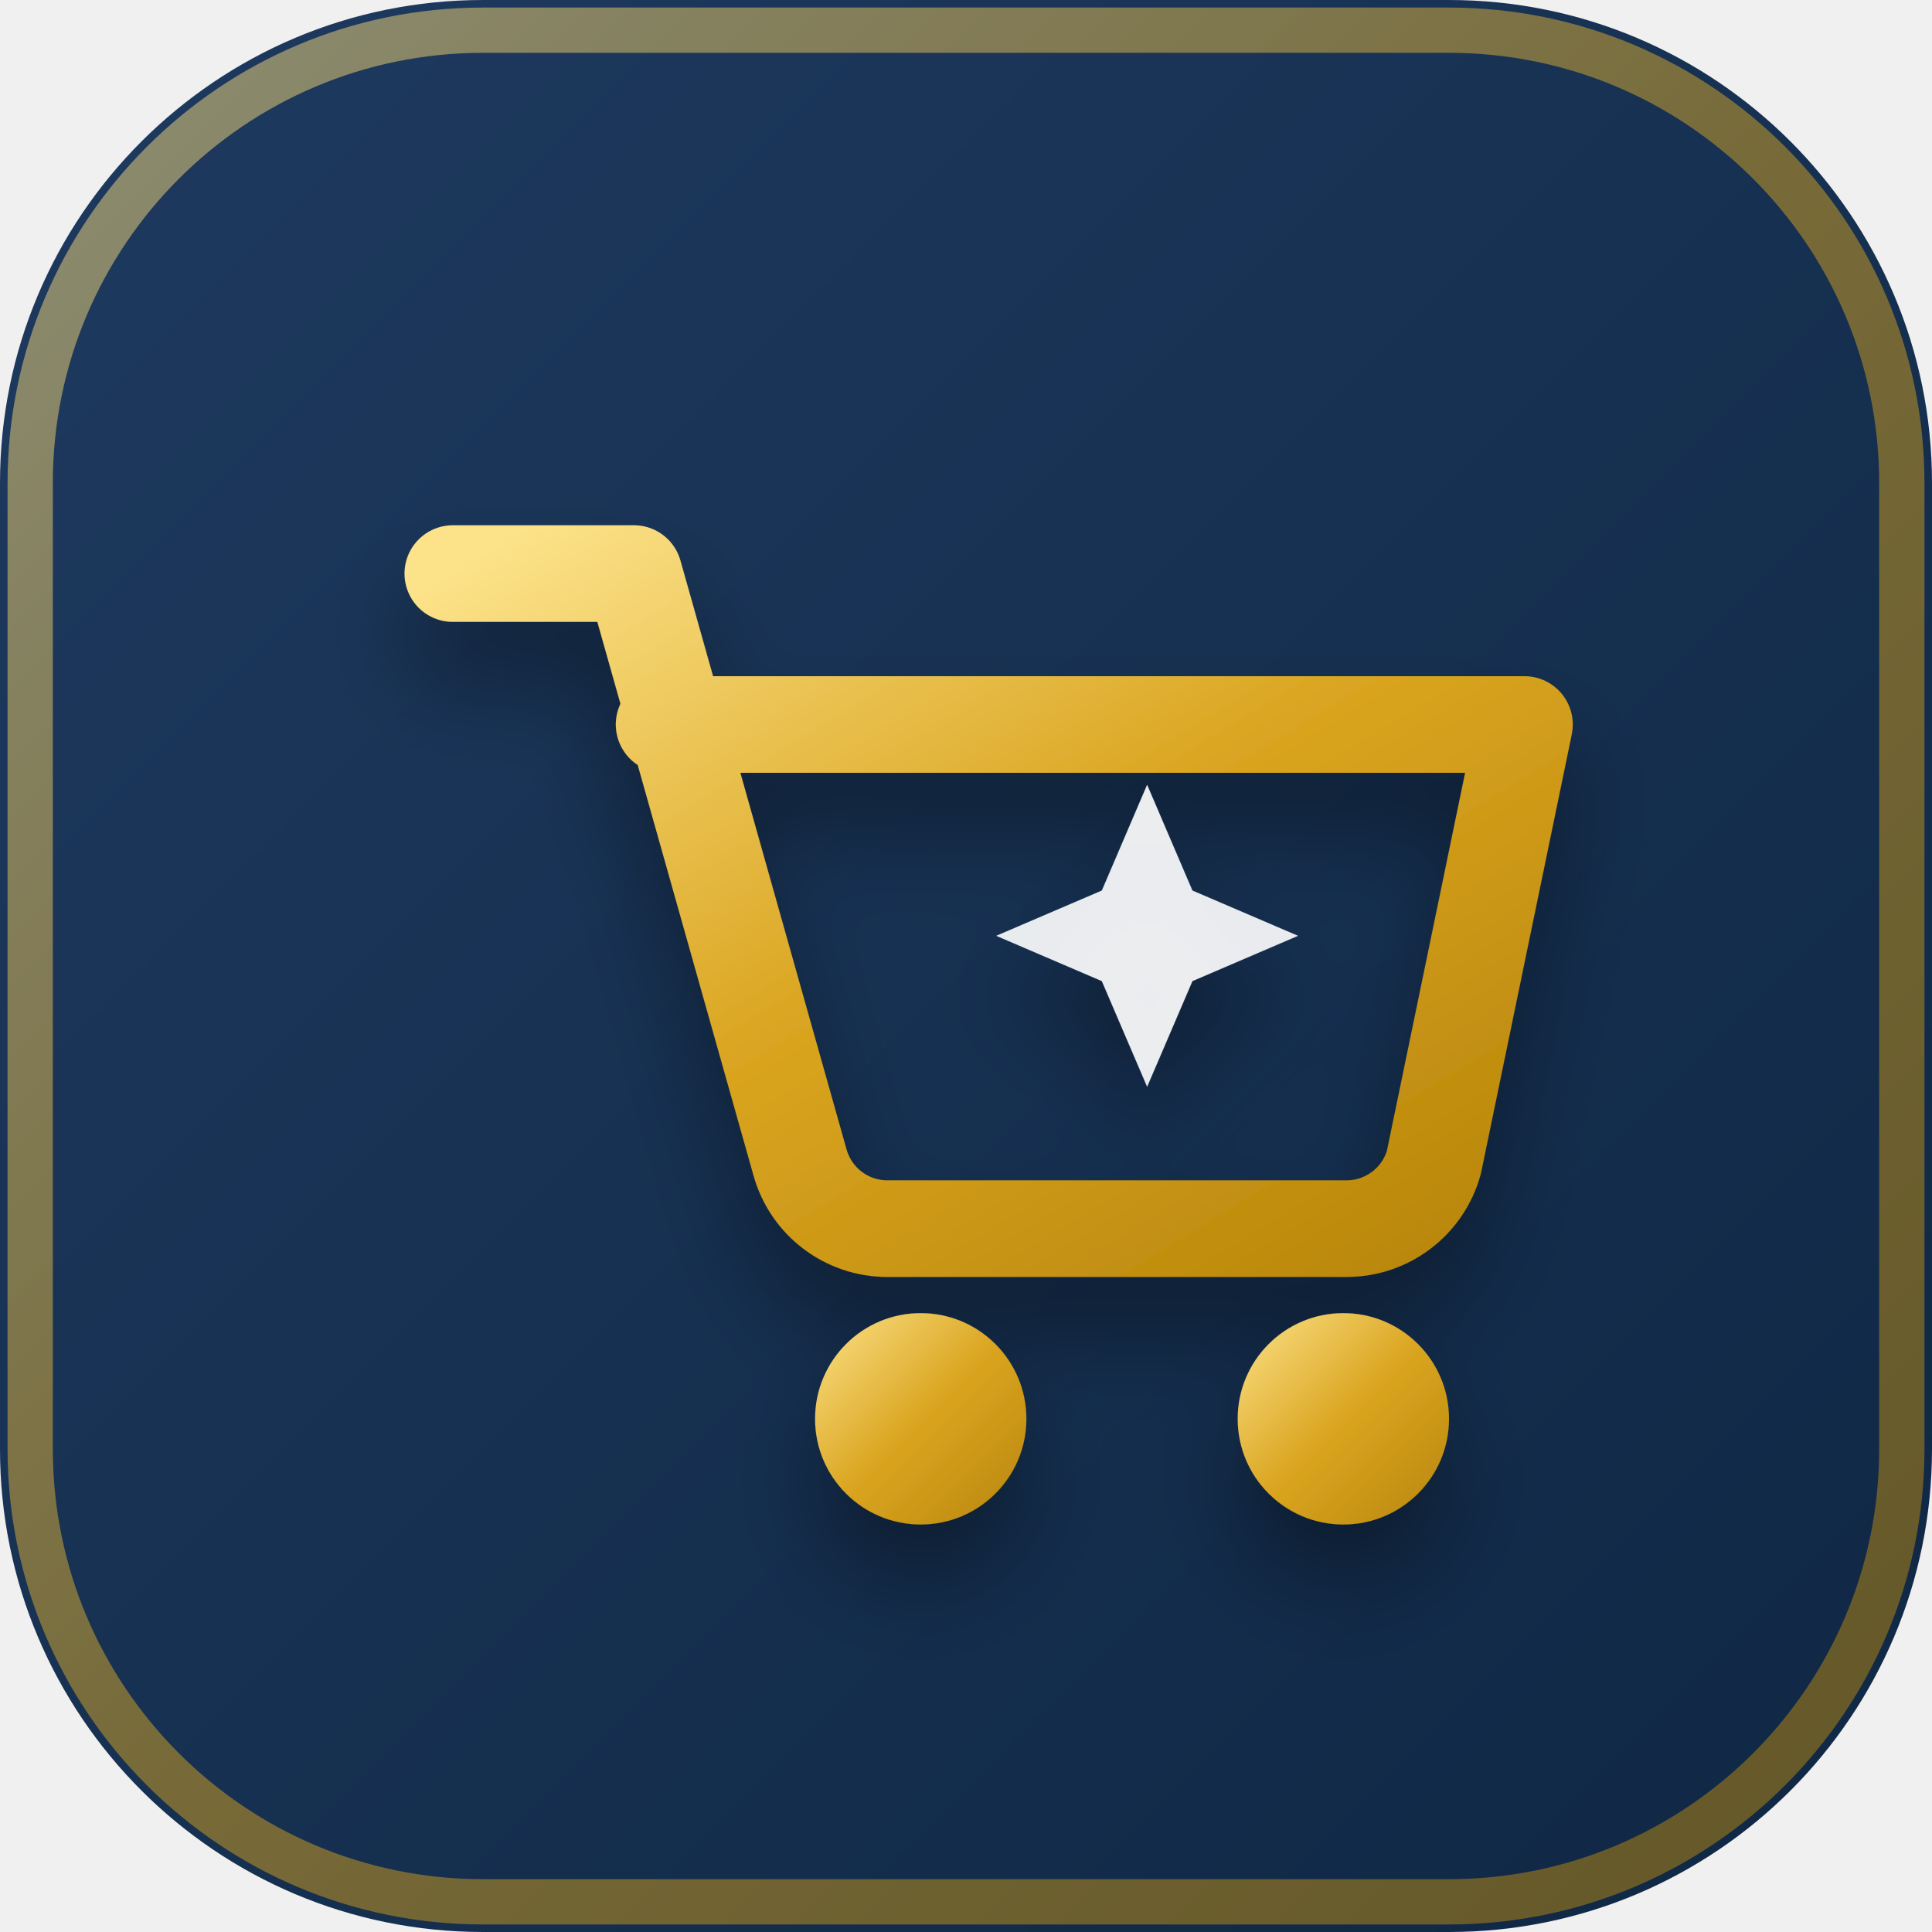
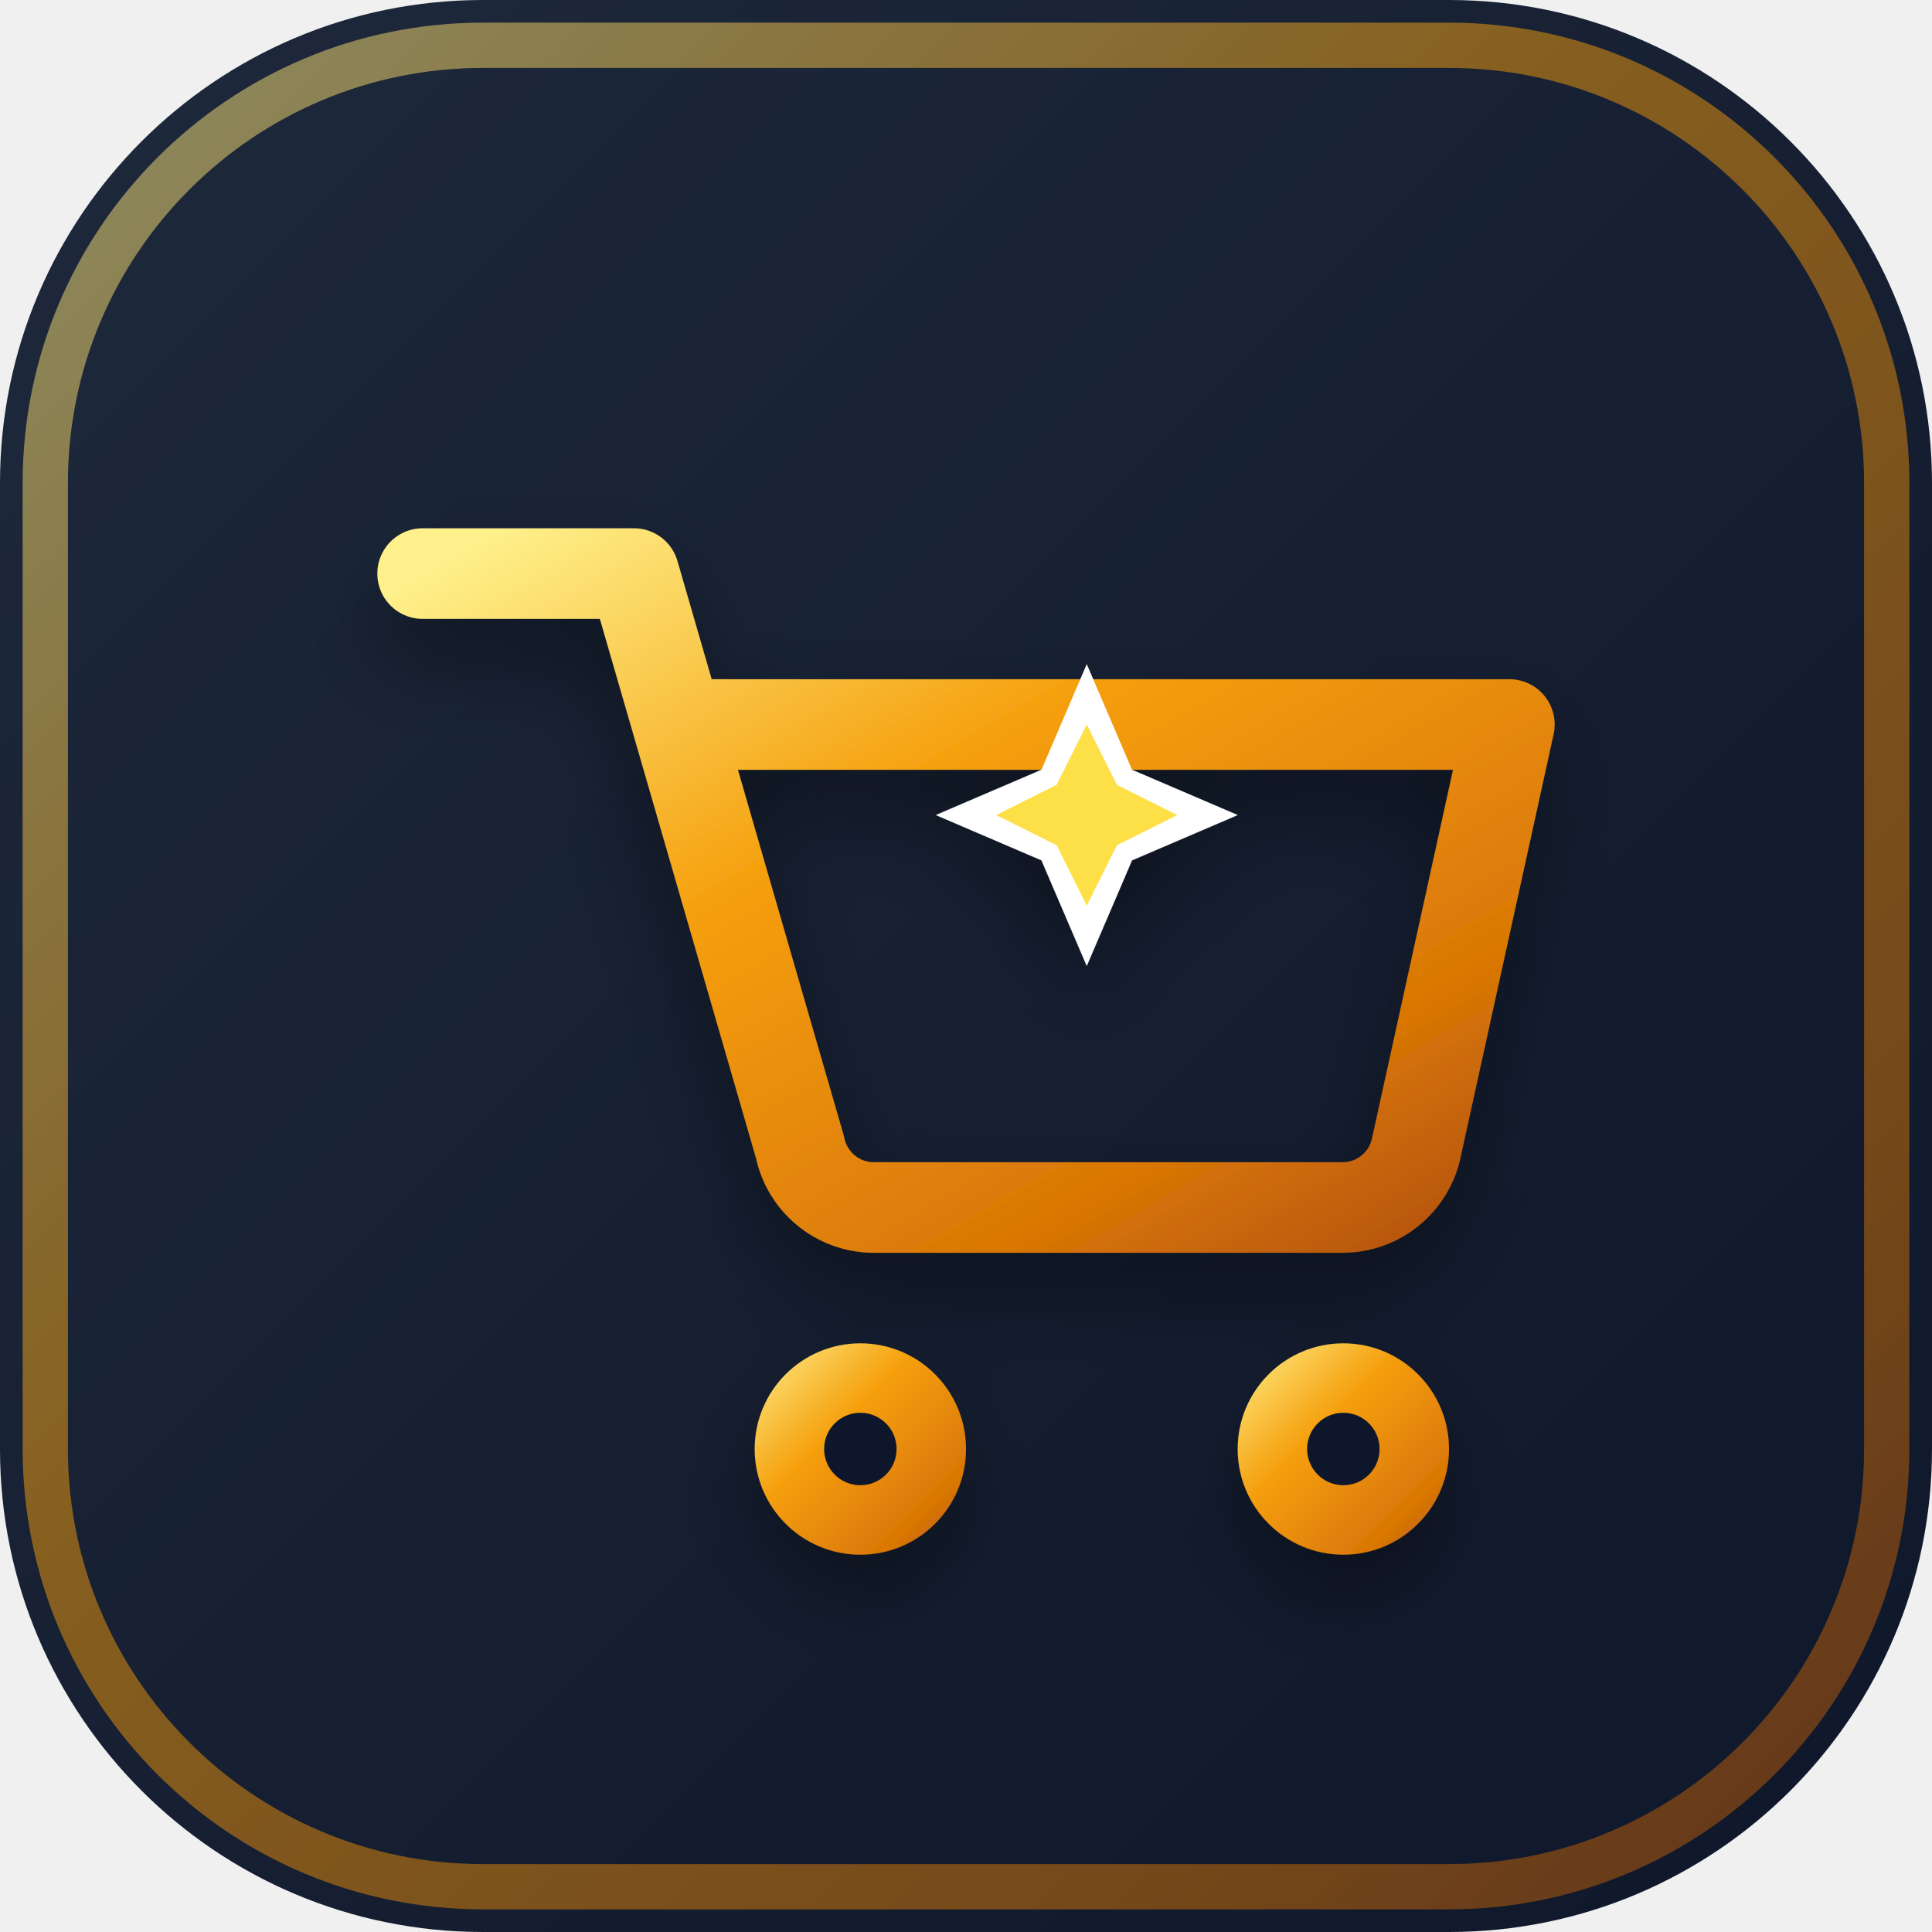
<svg xmlns="http://www.w3.org/2000/svg" viewBox="0 0 64 64">
  <defs>
-     <linearGradient id="sapphire" x1="0%" y1="0%" x2="100%" y2="100%">
-       <stop offset="0%" stop-color="#1e3a5f" />
-       <stop offset="100%" stop-color="#0f2744" />
+     <linearGradient id="favNavy" x1="0%" y1="0%" x2="100%" y2="100%">
+       <stop offset="0%" stop-color="#1e293b" />
+       <stop offset="100%" stop-color="#0f172a" />
    </linearGradient>
-     <linearGradient id="gold" x1="0%" y1="0%" x2="100%" y2="100%">
-       <stop offset="0%" stop-color="#fce289" />
-       <stop offset="50%" stop-color="#daa520" />
-       <stop offset="100%" stop-color="#b8860b" />
+     <linearGradient id="favGold" x1="0%" y1="0%" x2="100%" y2="100%">
+       <stop offset="0%" stop-color="#fef08a" />
+       <stop offset="40%" stop-color="#f59e0b" />
+       <stop offset="80%" stop-color="#d97706" />
+       <stop offset="100%" stop-color="#b45309" />
    </linearGradient>
-     <filter id="glow" x="-20%" y="-20%" width="140%" height="140%">
-       <feDropShadow dx="0" dy="2" stdDeviation="1.5" flood-color="#000000" flood-opacity="0.35" />
+     <filter id="favGlow" x="-20%" y="-20%" width="140%" height="140%">
+       <feDropShadow dx="0" dy="1.5" stdDeviation="1.5" flood-color="#000000" flood-opacity="0.4" />
    </filter>
  </defs>
-   <rect width="64" height="64" rx="16" fill="url(#sapphire)" />
-   <rect x="1" y="1" width="62" height="62" rx="15" fill="none" stroke="url(#gold)" stroke-width="1.5" stroke-opacity="0.5" />
-   <g filter="url(#glow)" transform="translate(6, 6)">
-     <path d="M9 13h6l5.5 19.5a3 3 0 0 0 2.9 2.2h15.2a3 3 0 0 0 2.9-2.2L44.5 18H16" fill="none" stroke="url(#gold)" stroke-width="3.2" stroke-linecap="round" stroke-linejoin="round" />
-     <circle cx="24.5" cy="41" r="3.5" fill="url(#gold)" />
-     <circle cx="38.5" cy="41" r="3.5" fill="url(#gold)" />
-     <polygon points="32,20 33.5,23.5 37,25 33.5,26.5 32,30 30.5,26.5 27,25 30.5,23.5" fill="#ffffff" opacity="0.9" />
+   <rect width="64" height="64" rx="16" fill="url(#favNavy)" />
+   <rect x="1.5" y="1.5" width="61" height="61" rx="14.5" fill="none" stroke="url(#favGold)" stroke-width="1.5" stroke-opacity="0.5" />
+   <g filter="url(#favGlow)">
+     <path d="M14 19 H21 L26.5 38 A2.5 2.5 0 0 0 28.9 40 H44.5 A2.5 2.5 0 0 0 46.9 38.1 L50 24 H23" fill="none" stroke="url(#favGold)" stroke-width="3" stroke-linecap="round" stroke-linejoin="round" />
+     <polygon points="36,22 37.5,25.5 41,27 37.5,28.5 36,32 34.5,28.5 31,27 34.5,25.5" fill="#ffffff" />
+     <polygon points="36,24 37,26 39,27 37,28 36,30 35,28 33,27 35,26" fill="#fde047" />
+     <circle cx="28.5" cy="48" r="3.5" fill="url(#favGold)" />
+     <circle cx="28.5" cy="48" r="1.2" fill="#0f172a" />
+     <circle cx="44.5" cy="48" r="3.5" fill="url(#favGold)" />
+     <circle cx="44.5" cy="48" r="1.2" fill="#0f172a" />
  </g>
</svg>
